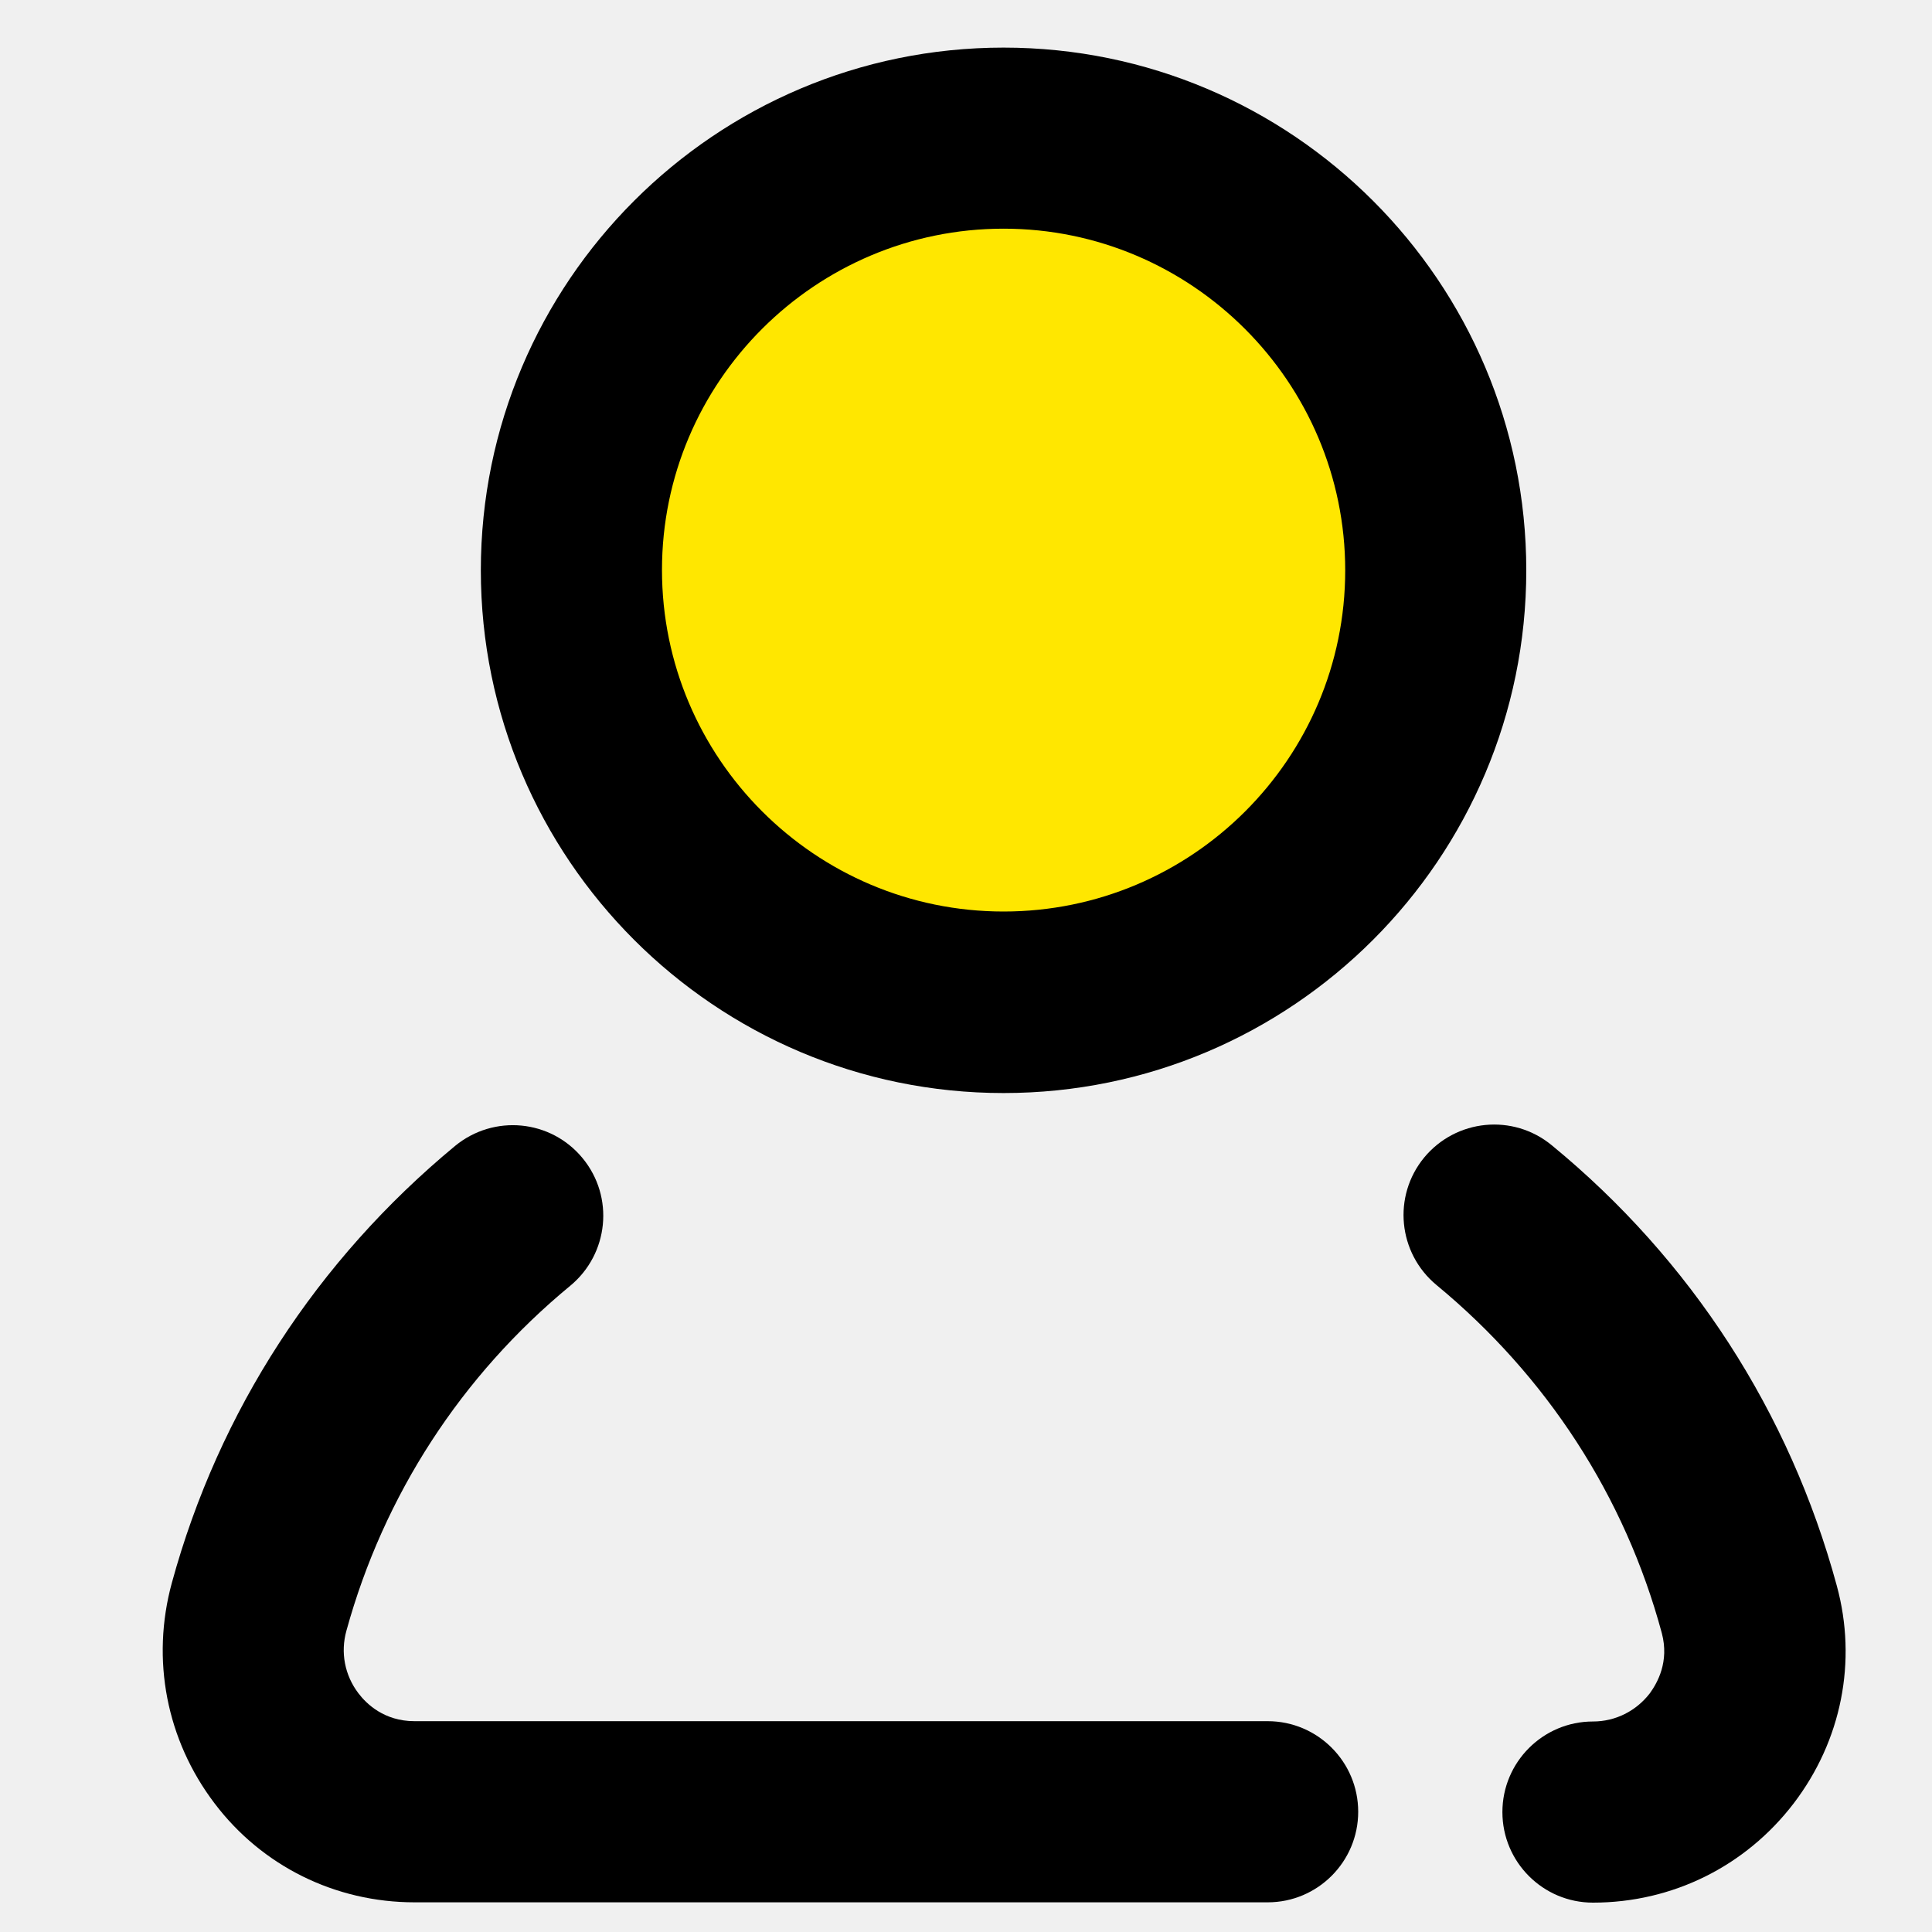
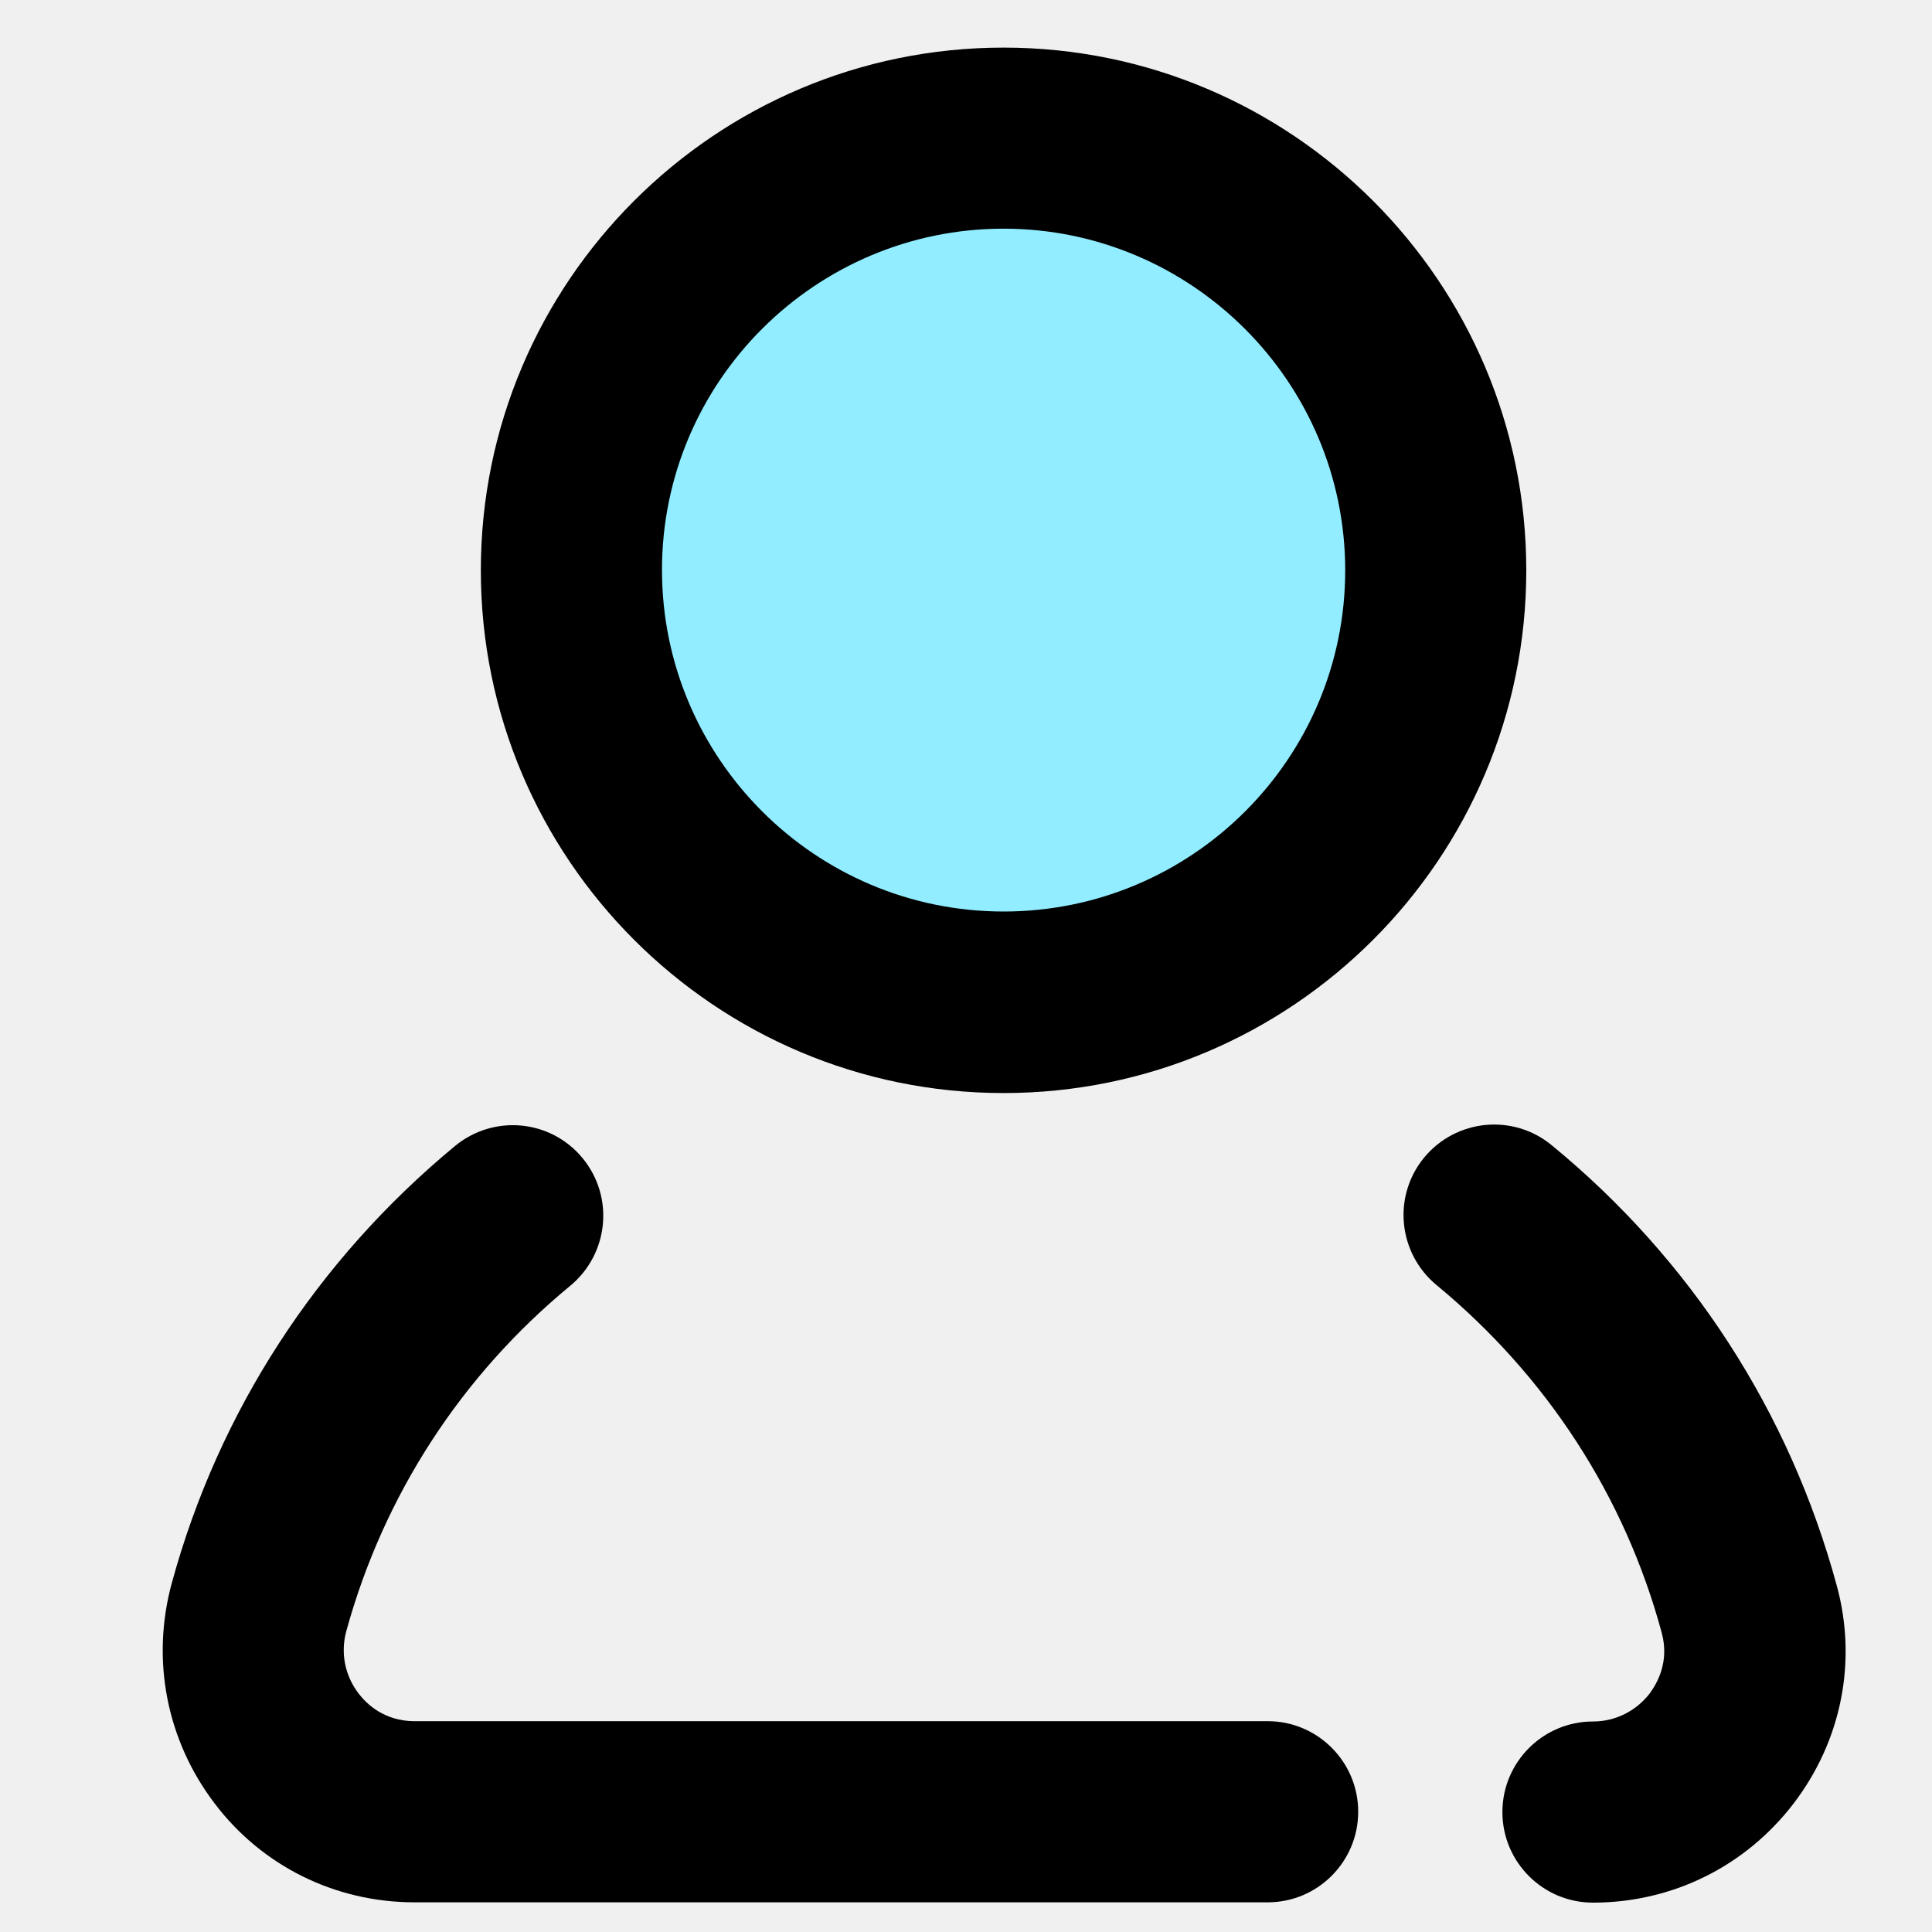
<svg xmlns="http://www.w3.org/2000/svg" width="25" height="25" viewBox="0 0 25 25" fill="none">
  <g clip-path="url(#clip0_7456_1819)">
-     <circle cx="12.991" cy="7.616" r="6" fill="#FFE700" />
+     <circle cx="12.991" cy="7.616" r="6" fill="#91EDFF" />
    <path d="M12.986 0.616C9.255 0.616 6.222 3.649 6.222 7.38C6.222 11.111 9.255 14.144 12.986 14.144C16.718 14.144 19.75 11.111 19.75 7.38C19.75 3.649 16.718 0.616 12.986 0.616ZM12.986 11.795C10.549 11.795 8.566 9.813 8.566 7.375C8.566 4.938 10.553 2.959 12.986 2.959C15.419 2.959 17.407 4.942 17.407 7.38C17.407 9.817 15.424 11.795 12.986 11.795Z" fill="black" />
    <path d="M23.768 20.519C23.158 18.273 21.883 16.3 20.079 14.819C19.577 14.406 18.841 14.481 18.429 14.978C18.016 15.48 18.091 16.216 18.588 16.628C20.013 17.805 21.026 19.361 21.504 21.133C21.602 21.503 21.447 21.775 21.349 21.911C21.171 22.141 20.904 22.276 20.613 22.276C19.966 22.276 19.441 22.802 19.441 23.448C19.441 24.095 19.966 24.62 20.613 24.62C21.64 24.62 22.586 24.151 23.21 23.336C23.829 22.525 24.035 21.498 23.768 20.519Z" fill="black" />
    <path d="M16.404 22.272H5.364C4.971 22.272 4.741 22.047 4.638 21.911C4.46 21.677 4.404 21.381 4.483 21.1C4.966 19.347 5.969 17.8 7.38 16.637C7.877 16.225 7.952 15.489 7.539 14.987C7.127 14.486 6.391 14.416 5.889 14.828C4.104 16.305 2.833 18.255 2.224 20.481C1.952 21.475 2.154 22.516 2.777 23.336C3.391 24.147 4.338 24.616 5.364 24.616H16.404C17.05 24.616 17.575 24.091 17.575 23.444C17.575 22.797 17.05 22.272 16.404 22.272Z" fill="black" />
  </g>
  <defs>
    <clipPath id="clip0_7456_1819">
      <rect width="24" height="24" fill="white" transform="translate(0.991211 0.615723)" />
    </clipPath>
  </defs>
</svg>
